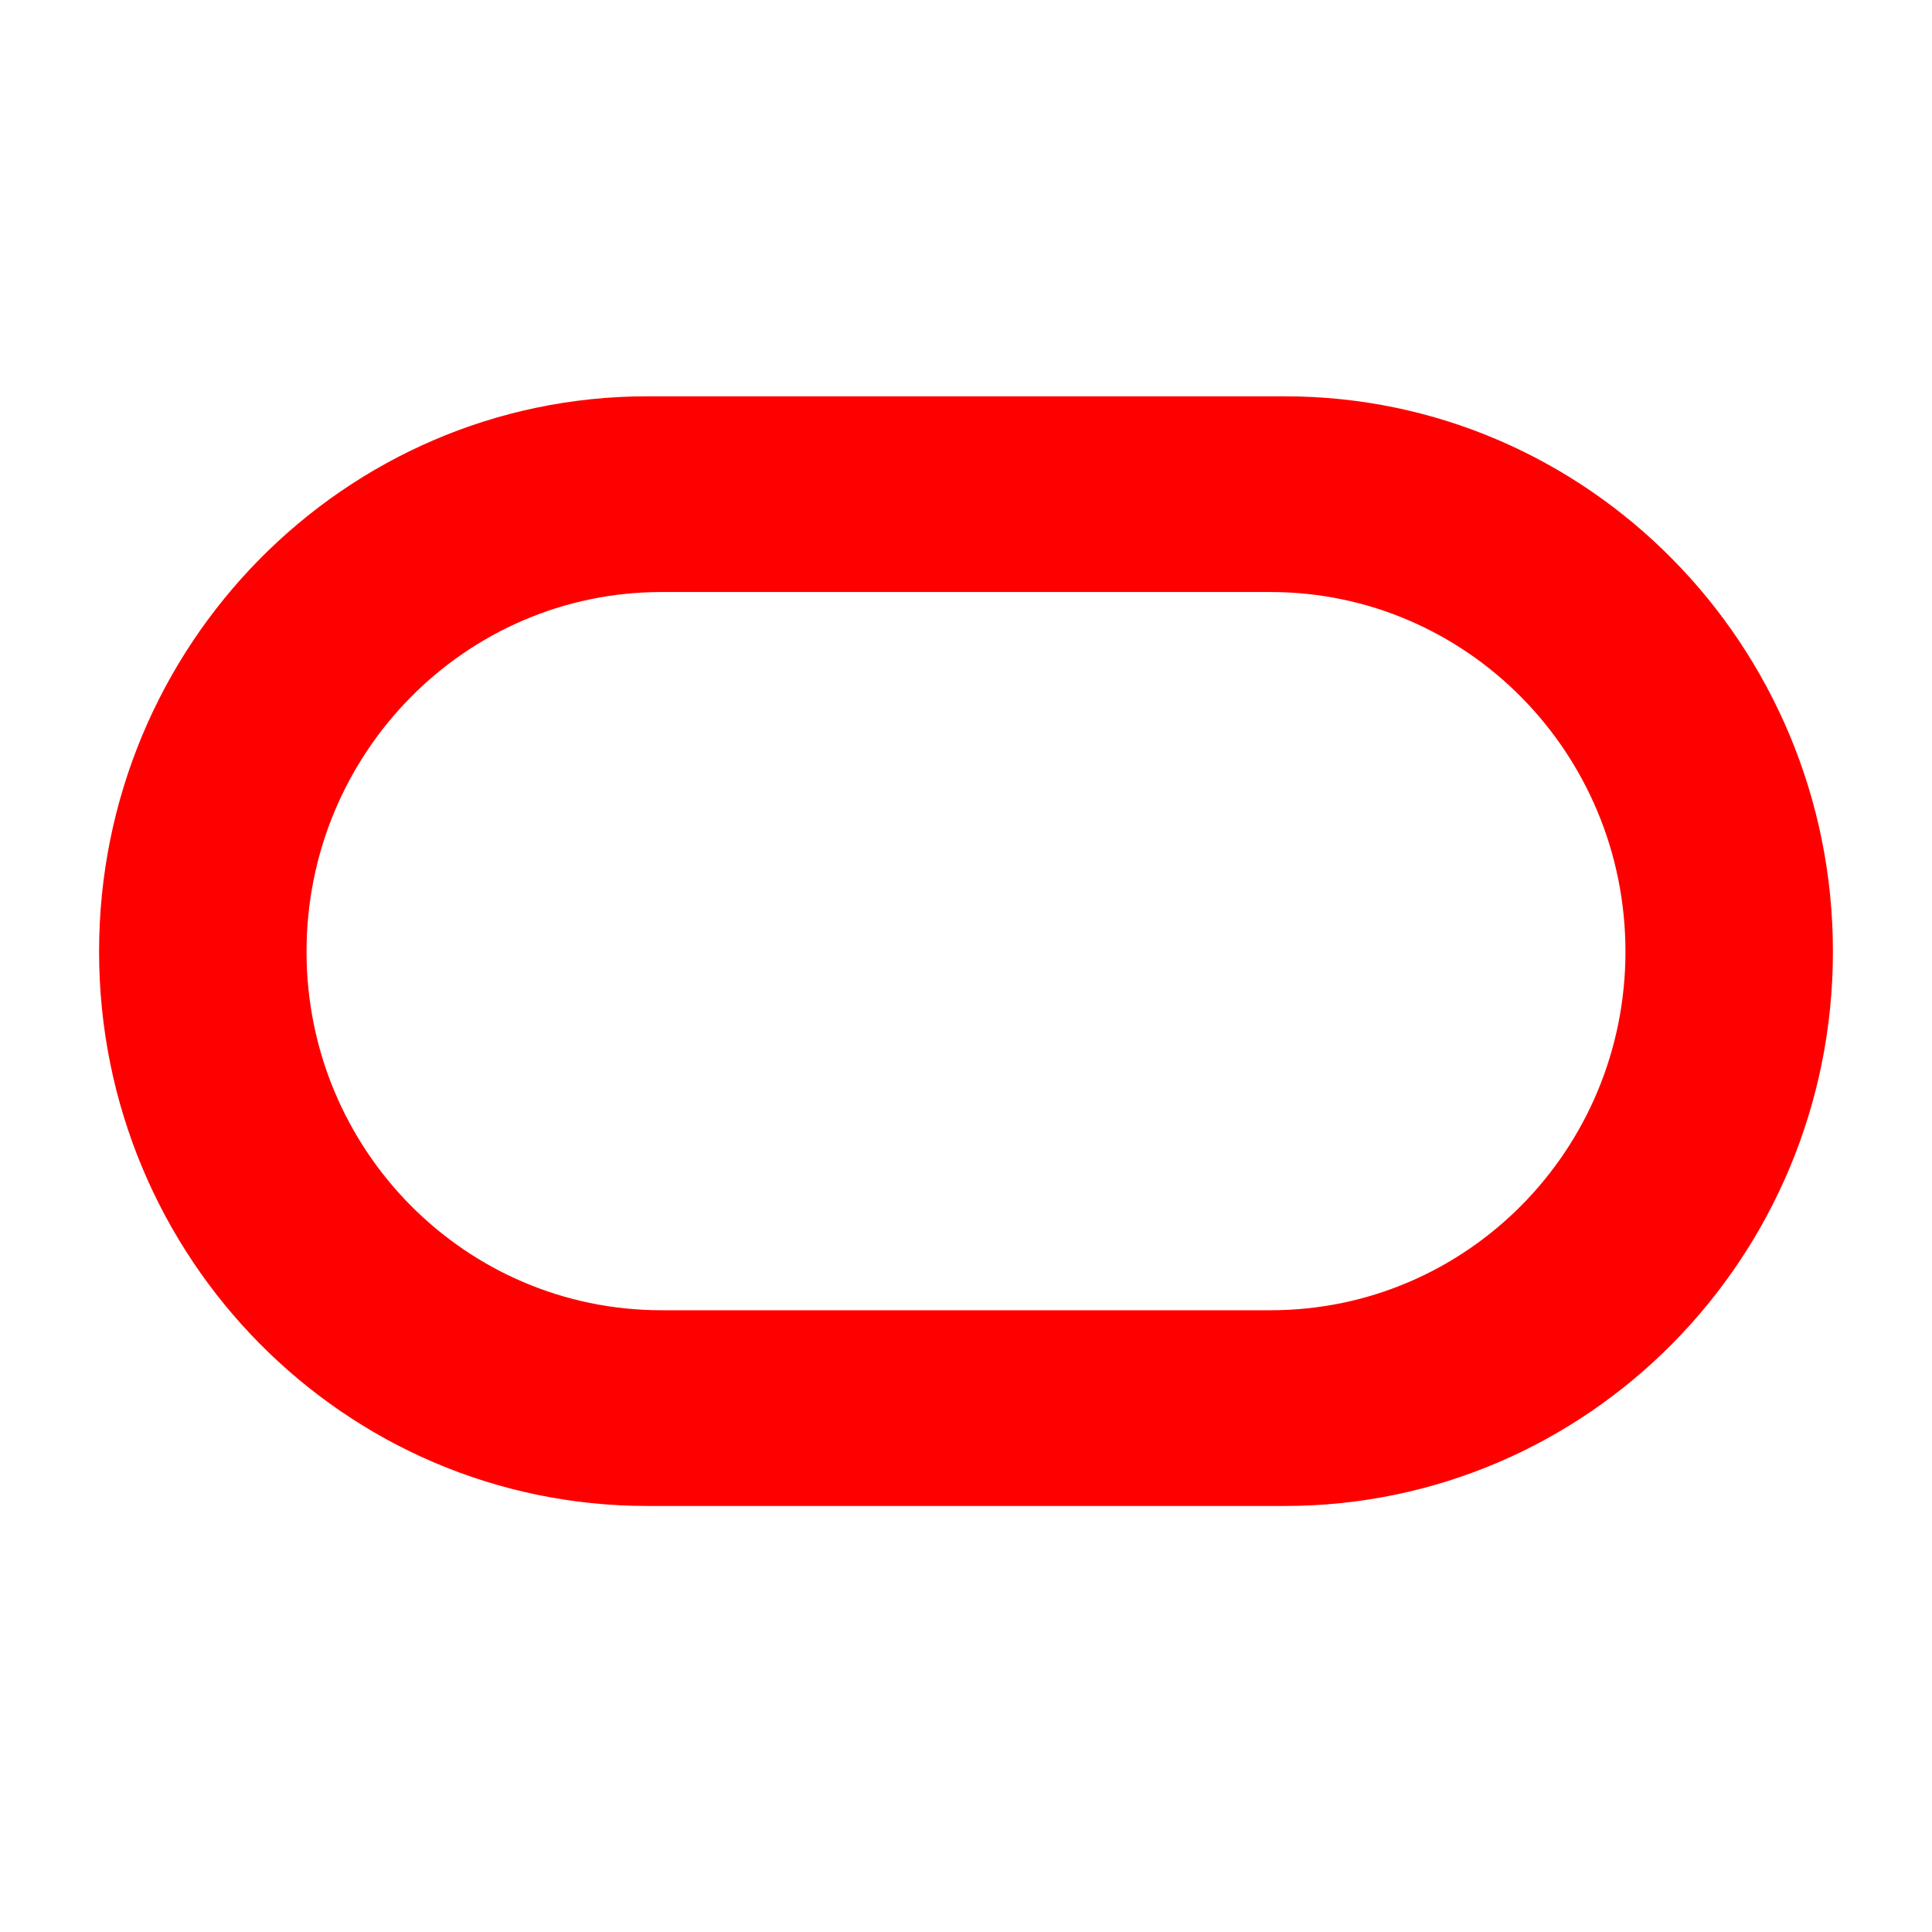
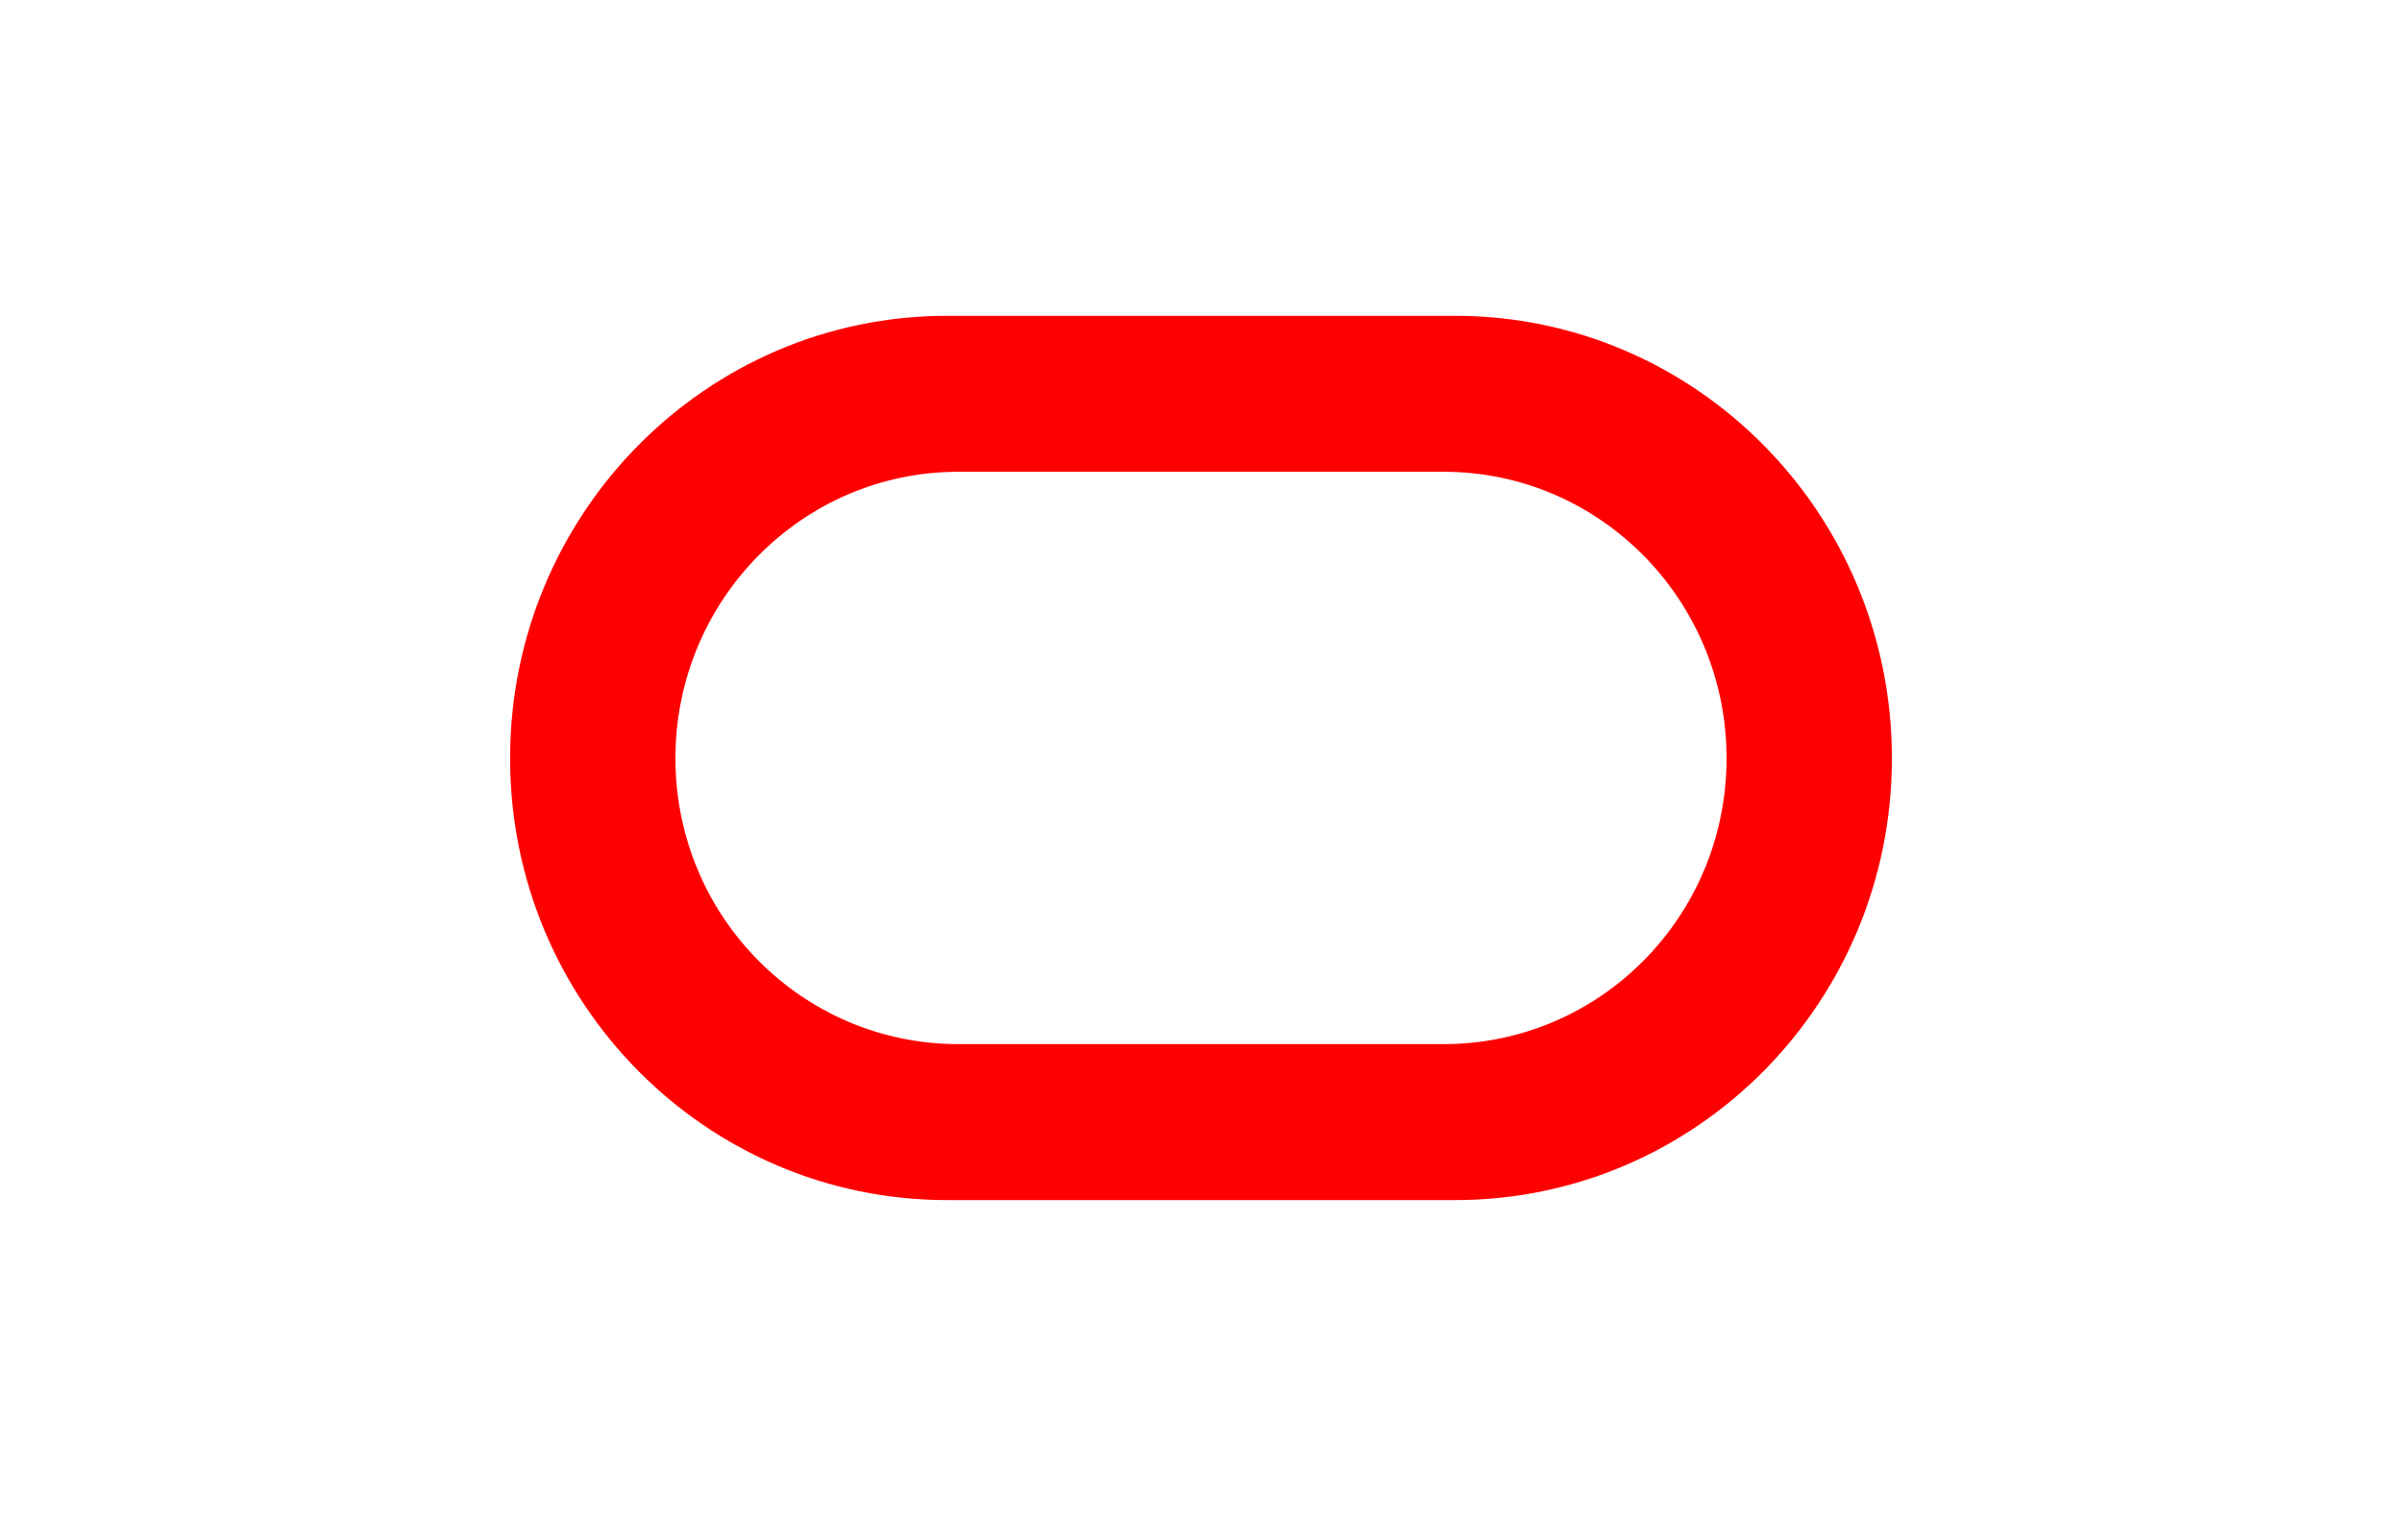
- <svg xmlns="http://www.w3.org/2000/svg" width="78" height="78" viewBox="0 0 78 78" fill="none">
+ <svg xmlns="http://www.w3.org/2000/svg" width="78" height="50" viewBox="0 0 78 78" fill="none">
  <path fill-rule="evenodd" clip-rule="evenodd" d="M26.137 60.8C13.917 60.8 4 50.789 4 38.418C4 26.047 13.917 16 26.137 16H51.867C64.09 16 74 26.047 74 38.418C74 50.789 64.09 60.8 51.867 60.8H26.137ZM51.294 52.898C59.212 52.898 65.624 46.427 65.624 38.418C65.624 30.409 59.212 23.902 51.294 23.902H26.706C18.792 23.902 12.376 30.409 12.376 38.418C12.376 46.427 18.792 52.898 26.706 52.898H51.294Z" fill="#FF0000" />
</svg>
